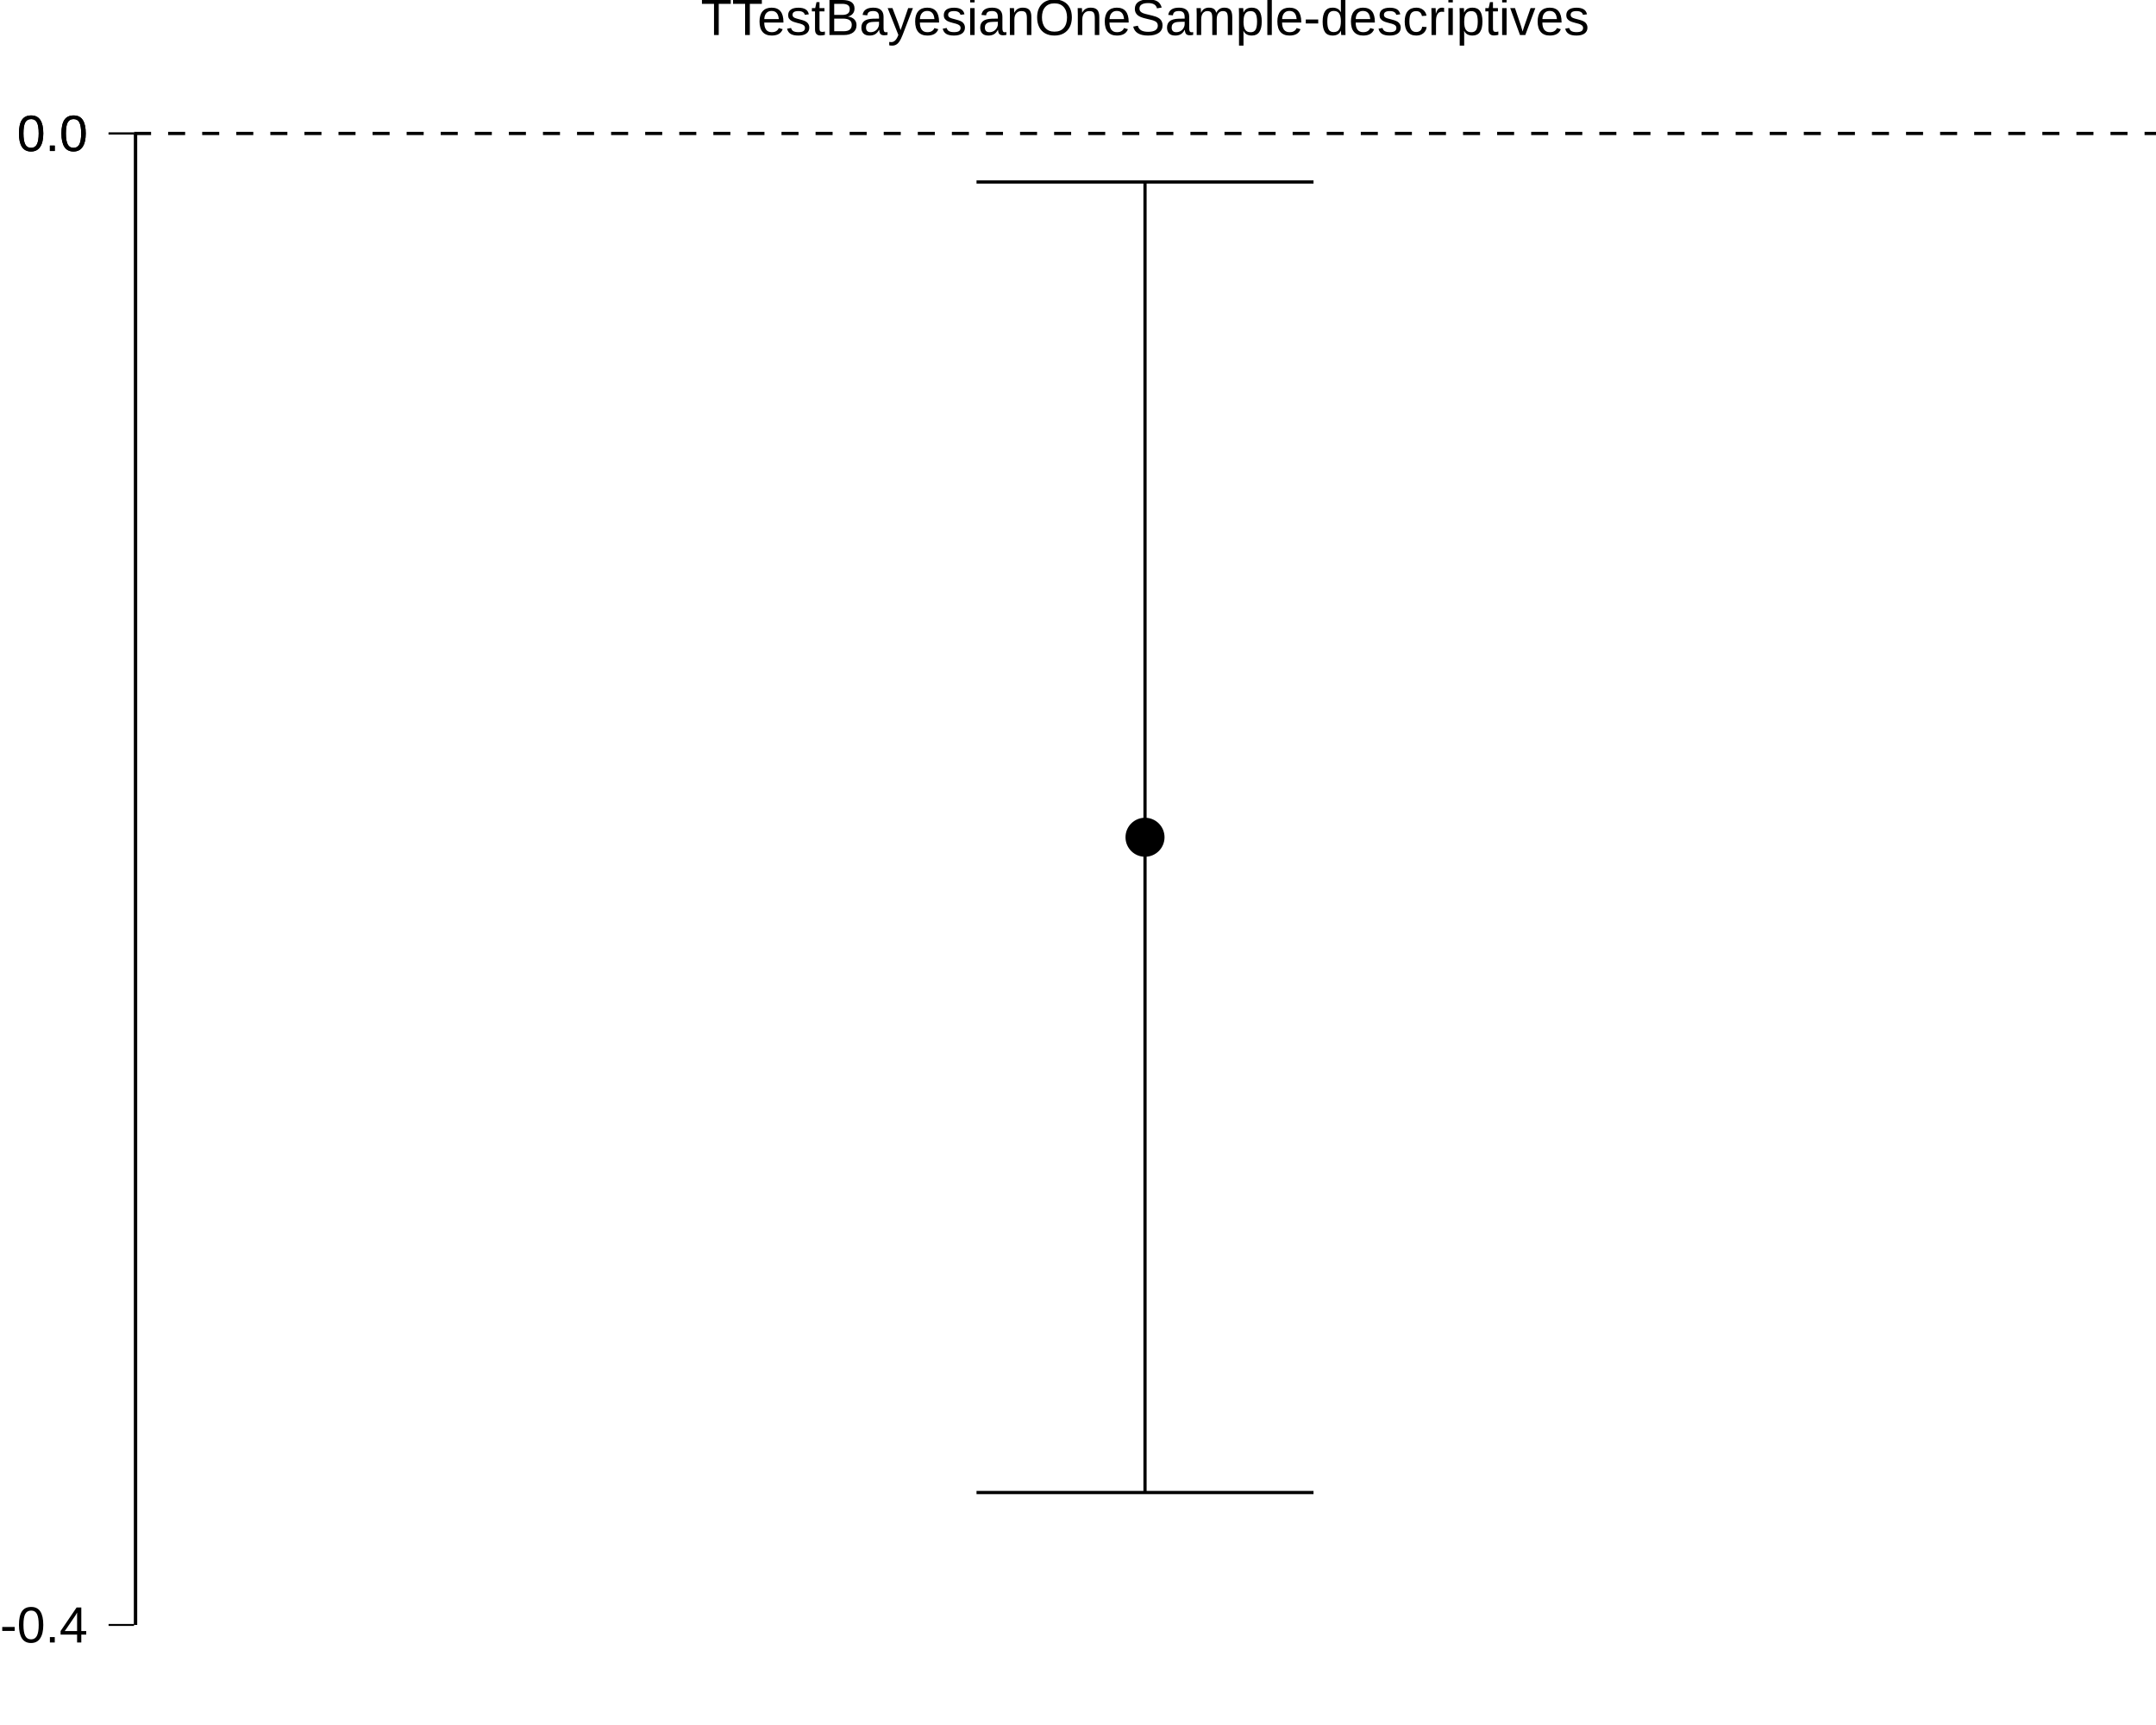
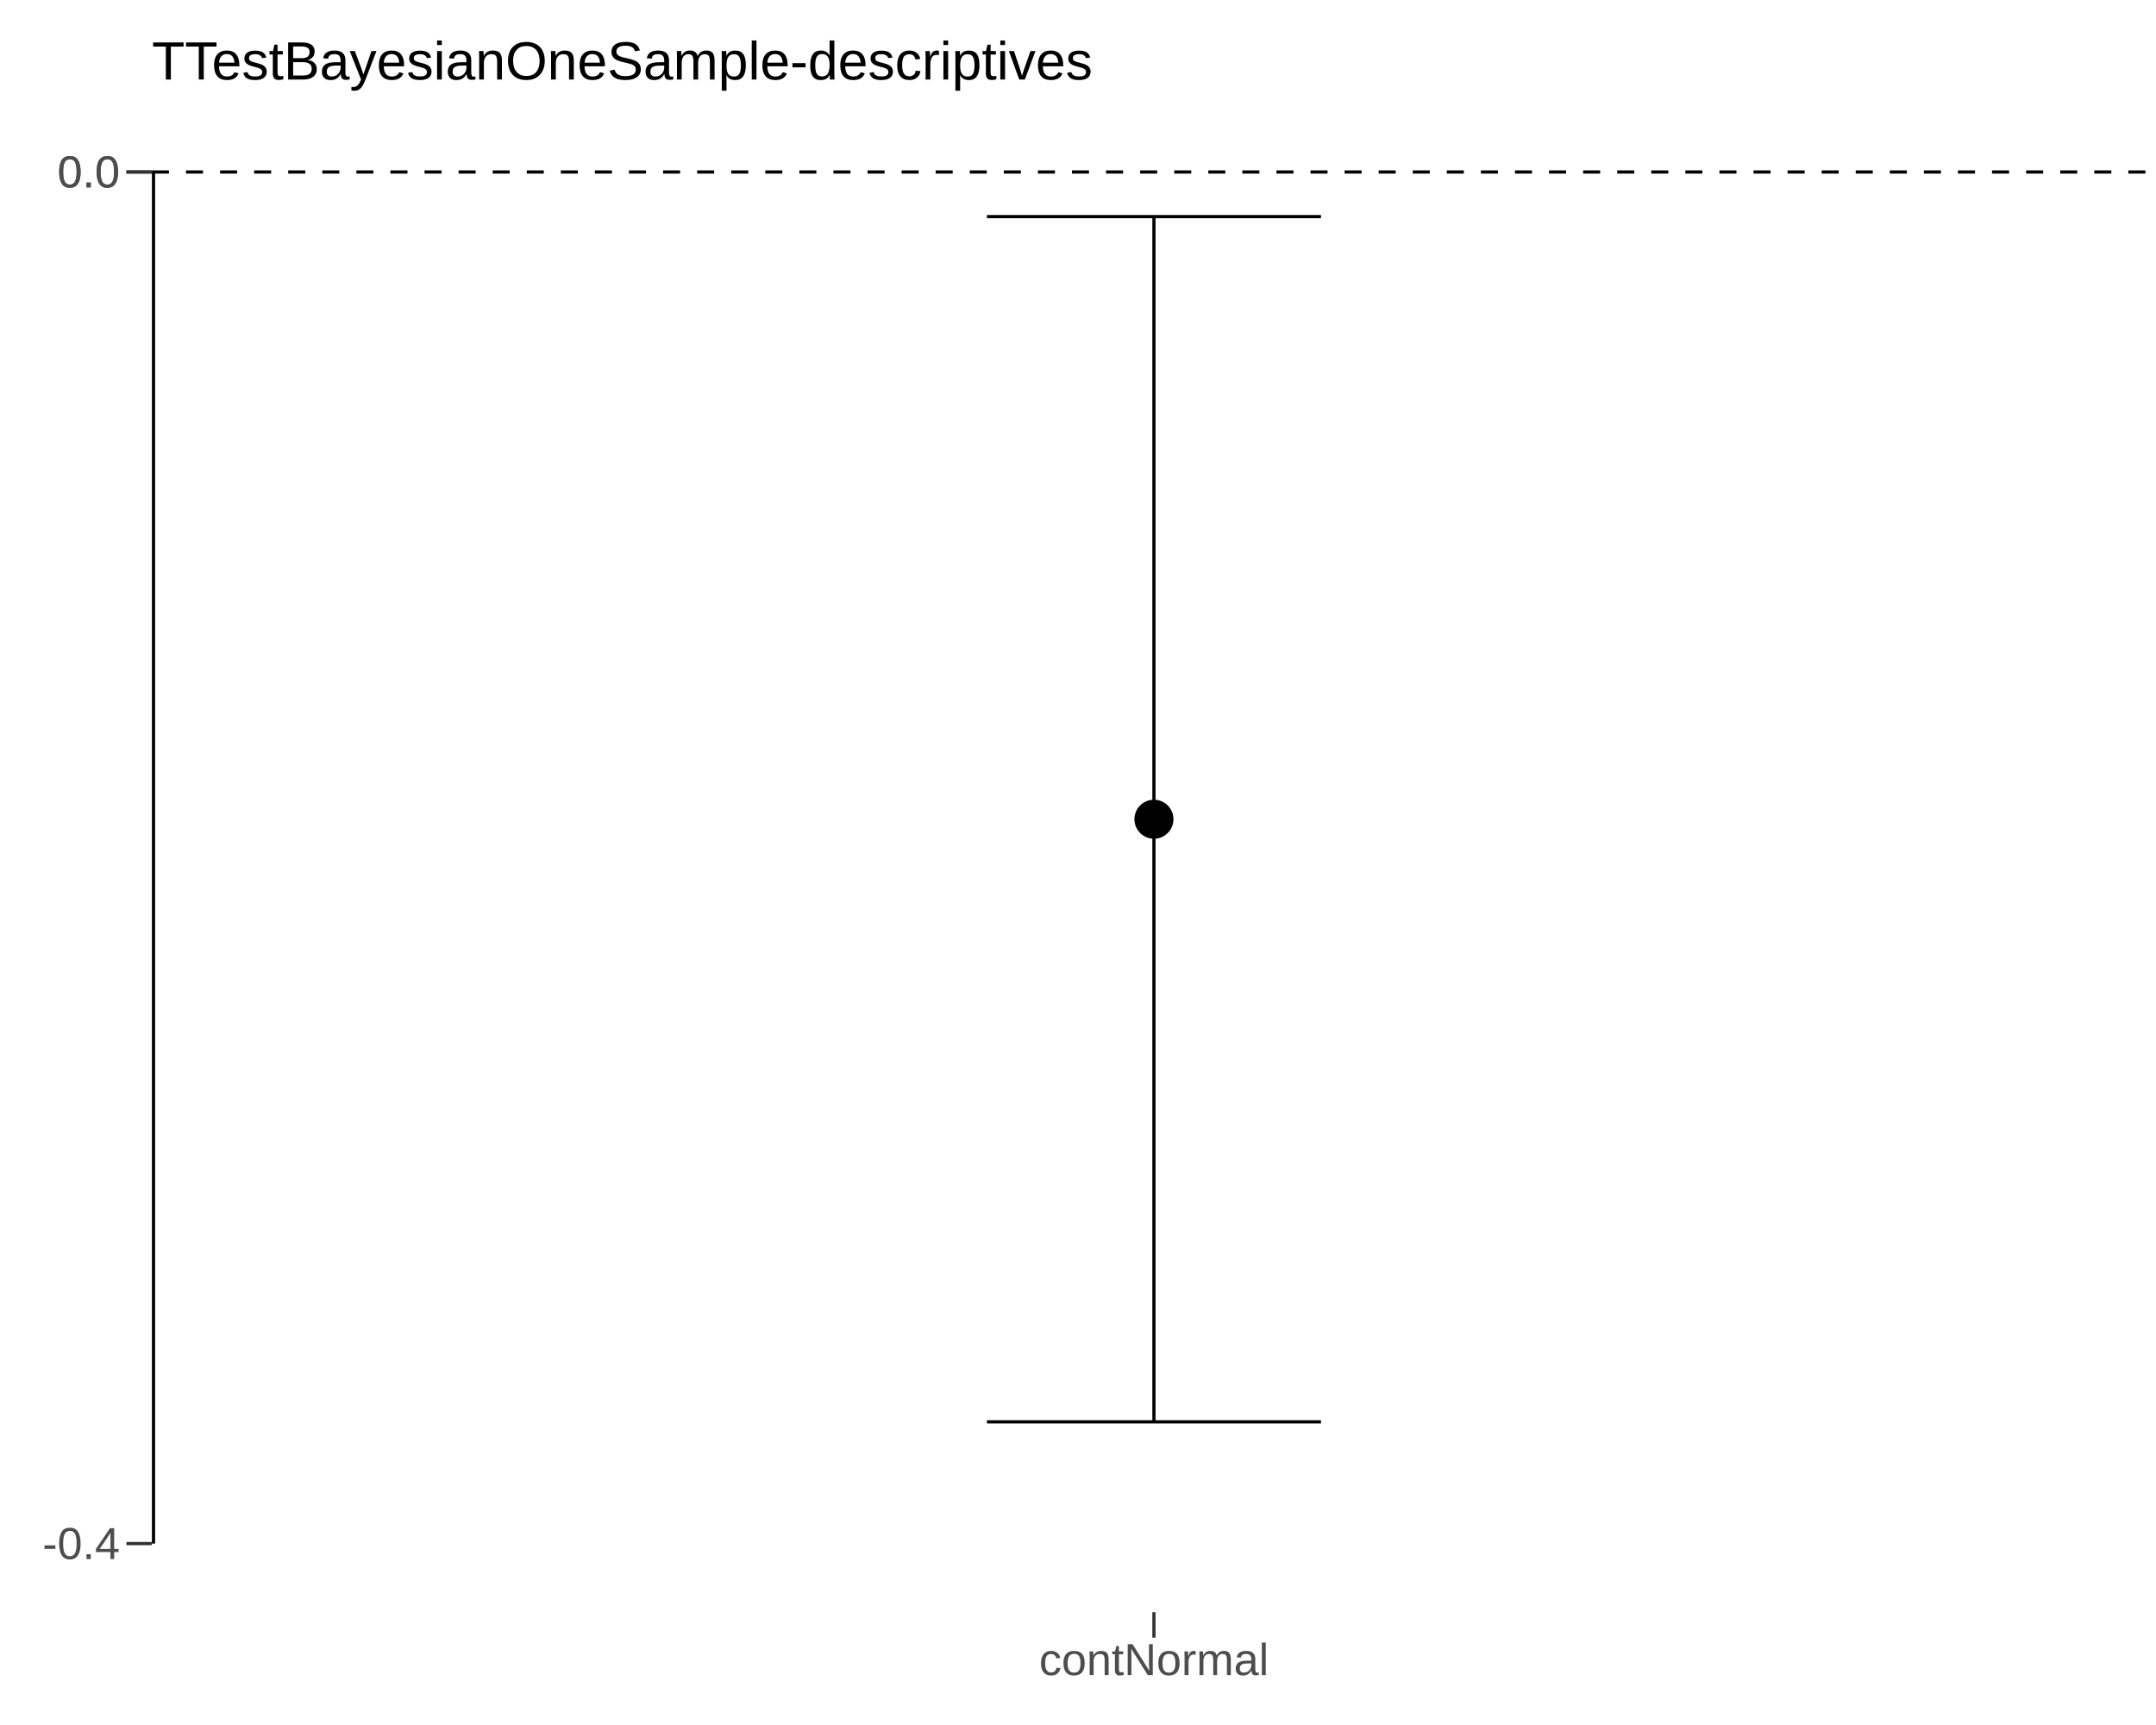
<svg xmlns="http://www.w3.org/2000/svg" viewBox="0 0 720.00 576.00">
  <defs>
    <style type="text/css">
    line, polyline, polygon, path, rect, circle {
      fill: none;
      stroke: #000000;
      stroke-linecap: round;
      stroke-linejoin: round;
      stroke-miterlimit: 10.00;
    }
  </style>
  </defs>
  <rect width="100%" height="100%" style="stroke: none; fill: #FFFFFF;" />
-   <rect x="0.00" y="0.00" width="720.00" height="576.00" style="stroke-width: 10.67; stroke: none;" />
+   <rect x="0.00" y="0.00" width="720.00" height="576.00" style="stroke-width: 1.07; stroke: none;" />
  <defs>
-     <clipPath id="cpNDQuNzZ8NzIwLjAwfDU2Ny41MHwxOS42Nw==">
-       <rect x="44.76" y="19.67" width="675.24" height="547.83" />
+     <clipPath id="cpNTAuNzN8NzIwLjAwfDUzOC4zM3wzNC41Mw==">
+       <rect x="50.73" y="34.53" width="669.27" height="503.81" />
    </clipPath>
  </defs>
-   <rect x="44.76" y="19.67" width="675.24" height="547.83" style="stroke-width: 10.67; stroke: none;" clip-path="url(#cpNDQuNzZ8NzIwLjAwfDU2Ny41MHwxOS42Nw==)" />
-   <polyline points="326.11,60.77 438.65,60.77 " style="stroke-width: 1.07; stroke-linecap: butt;" clip-path="url(#cpNDQuNzZ8NzIwLjAwfDU2Ny41MHwxOS42Nw==)" />
-   <polyline points="382.38,60.77 382.38,498.38 " style="stroke-width: 1.07; stroke-linecap: butt;" clip-path="url(#cpNDQuNzZ8NzIwLjAwfDU2Ny41MHwxOS42Nw==)" />
-   <polyline points="326.11,498.38 438.65,498.38 " style="stroke-width: 1.07; stroke-linecap: butt;" clip-path="url(#cpNDQuNzZ8NzIwLjAwfDU2Ny41MHwxOS42Nw==)" />
-   <circle cx="382.38" cy="279.57" r="4.62pt" style="stroke-width: 0.71; fill: #000000;" clip-path="url(#cpNDQuNzZ8NzIwLjAwfDU2Ny41MHwxOS42Nw==)" />
-   <line x1="44.76" y1="44.57" x2="720.00" y2="44.57" style="stroke-width: 1.07; stroke-dasharray: 5.69,5.69; stroke-linecap: butt;" clip-path="url(#cpNDQuNzZ8NzIwLjAwfDU2Ny41MHwxOS42Nw==)" />
-   <line x1="44.76" y1="542.59" x2="44.76" y2="44.57" style="stroke-width: 2.13; stroke-linecap: butt;" clip-path="url(#cpNDQuNzZ8NzIwLjAwfDU2Ny41MHwxOS42Nw==)" />
-   <line x1="382.38" y1="567.50" x2="382.38" y2="567.50" style="stroke-width: 0.64; stroke-linecap: butt;" clip-path="url(#cpNDQuNzZ8NzIwLjAwfDU2Ny41MHwxOS42Nw==)" />
-   <line x1="44.76" y1="542.59" x2="44.76" y2="44.57" style="stroke-width: 0.64; stroke-linecap: butt;" clip-path="url(#cpNDQuNzZ8NzIwLjAwfDU2Ny41MHwxOS42Nw==)" />
+   <rect x="50.73" y="34.53" width="669.27" height="503.81" style="stroke-width: 1.07; stroke: none;" clip-path="url(#cpNTAuNzN8NzIwLjAwfDUzOC4zM3wzNC41Mw==)" />
+   <polyline points="329.59,72.33 441.14,72.33 " style="stroke-width: 1.07; stroke-linecap: butt;" clip-path="url(#cpNTAuNzN8NzIwLjAwfDUzOC4zM3wzNC41Mw==)" />
+   <polyline points="385.36,72.33 385.36,474.77 " style="stroke-width: 1.07; stroke-linecap: butt;" clip-path="url(#cpNTAuNzN8NzIwLjAwfDUzOC4zM3wzNC41Mw==)" />
+   <polyline points="329.59,474.77 441.14,474.77 " style="stroke-width: 1.07; stroke-linecap: butt;" clip-path="url(#cpNTAuNzN8NzIwLjAwfDUzOC4zM3wzNC41Mw==)" />
+   <circle cx="385.36" cy="273.55" r="4.62pt" style="stroke-width: 0.71; fill: #000000;" clip-path="url(#cpNTAuNzN8NzIwLjAwfDUzOC4zM3wzNC41Mw==)" />
+   <line x1="50.73" y1="515.43" x2="50.73" y2="57.43" style="stroke-width: 2.13; stroke-linecap: butt;" clip-path="url(#cpNTAuNzN8NzIwLjAwfDUzOC4zM3wzNC41Mw==)" />
+   <line x1="50.73" y1="57.43" x2="720.00" y2="57.43" style="stroke-width: 1.07; stroke-dasharray: 5.69,5.69; stroke-linecap: butt;" clip-path="url(#cpNTAuNzN8NzIwLjAwfDUzOC4zM3wzNC41Mw==)" />
  <defs>
    <clipPath id="cpMC4wMHw3MjAuMDB8NTc2LjAwfDAuMDA=">
      <rect x="0.00" y="0.00" width="720.00" height="576.00" />
    </clipPath>
  </defs>
  <g clip-path="url(#cpMC4wMHw3MjAuMDB8NTc2LjAwfDAuMDA=)">
-     <text x="0.00" y="548.45" style="font-size: 17.00px; font-family: Liberation Sans;" textLength="29.28px" lengthAdjust="spacingAndGlyphs">-0.4</text>
+     <text x="14.17" y="520.59" style="font-size: 15.00px; fill: #4D4D4D; font-family: Liberation Sans;" textLength="25.86px" lengthAdjust="spacingAndGlyphs">-0.4</text>
  </g>
  <g clip-path="url(#cpMC4wMHw3MjAuMDB8NTc2LjAwfDAuMDA=)">
-     <text x="5.66" y="50.42" style="font-size: 17.00px; font-family: Liberation Sans;" textLength="23.62px" lengthAdjust="spacingAndGlyphs">0.0</text>
+     <text x="19.17" y="62.58" style="font-size: 15.00px; fill: #4D4D4D; font-family: Liberation Sans;" textLength="20.86px" lengthAdjust="spacingAndGlyphs">0.0</text>
  </g>
  <g clip-path="url(#cpMC4wMHw3MjAuMDB8NTc2LjAwfDAuMDA=)">
-     <text x="5.66" y="50.42" style="font-size: 17.00px; font-family: Liberation Sans;" textLength="23.62px" lengthAdjust="spacingAndGlyphs">0.0</text>
+     <text x="19.17" y="62.58" style="font-size: 15.00px; fill: #4D4D4D; font-family: Liberation Sans;" textLength="20.86px" lengthAdjust="spacingAndGlyphs">0.0</text>
  </g>
-   <polyline points="36.26,542.59 44.76,542.59 " style="stroke-width: 0.64; stroke-linecap: butt;" clip-path="url(#cpMC4wMHw3MjAuMDB8NTc2LjAwfDAuMDA=)" />
-   <polyline points="36.26,44.57 44.76,44.57 " style="stroke-width: 0.64; stroke-linecap: butt;" clip-path="url(#cpMC4wMHw3MjAuMDB8NTc2LjAwfDAuMDA=)" />
-   <polyline points="36.26,44.57 44.76,44.57 " style="stroke-width: 0.64; stroke-linecap: butt;" clip-path="url(#cpMC4wMHw3MjAuMDB8NTc2LjAwfDAuMDA=)" />
+   <polyline points="42.22,515.43 50.73,515.43 " style="stroke-width: 1.07; stroke: #333333; stroke-linecap: butt;" clip-path="url(#cpMC4wMHw3MjAuMDB8NTc2LjAwfDAuMDA=)" />
+   <polyline points="42.22,57.43 50.73,57.43 " style="stroke-width: 1.07; stroke: #333333; stroke-linecap: butt;" clip-path="url(#cpMC4wMHw3MjAuMDB8NTc2LjAwfDAuMDA=)" />
+   <polyline points="42.22,57.43 50.73,57.43 " style="stroke-width: 1.07; stroke: #333333; stroke-linecap: butt;" clip-path="url(#cpMC4wMHw3MjAuMDB8NTc2LjAwfDAuMDA=)" />
+   <polyline points="385.36,546.84 385.36,538.33 " style="stroke-width: 1.07; stroke: #333333; stroke-linecap: butt;" clip-path="url(#cpMC4wMHw3MjAuMDB8NTc2LjAwfDAuMDA=)" />
  <g clip-path="url(#cpMC4wMHw3MjAuMDB8NTc2LjAwfDAuMDA=)">
-     <text x="234.04" y="11.70" style="font-size: 17.00px; font-family: Liberation Sans;" textLength="296.67px" lengthAdjust="spacingAndGlyphs">TTestBayesianOneSample-descriptives</text>
+     <text x="347.01" y="559.34" style="font-size: 15.00px; fill: #4D4D4D; font-family: Liberation Sans;" textLength="76.70px" lengthAdjust="spacingAndGlyphs">contNormal</text>
+   </g>
+   <g clip-path="url(#cpMC4wMHw3MjAuMDB8NTc2LjAwfDAuMDA=)">
+     <text x="50.73" y="26.56" style="font-size: 18.00px; font-family: Liberation Sans;" textLength="314.22px" lengthAdjust="spacingAndGlyphs">TTestBayesianOneSample-descriptives</text>
  </g>
</svg>
